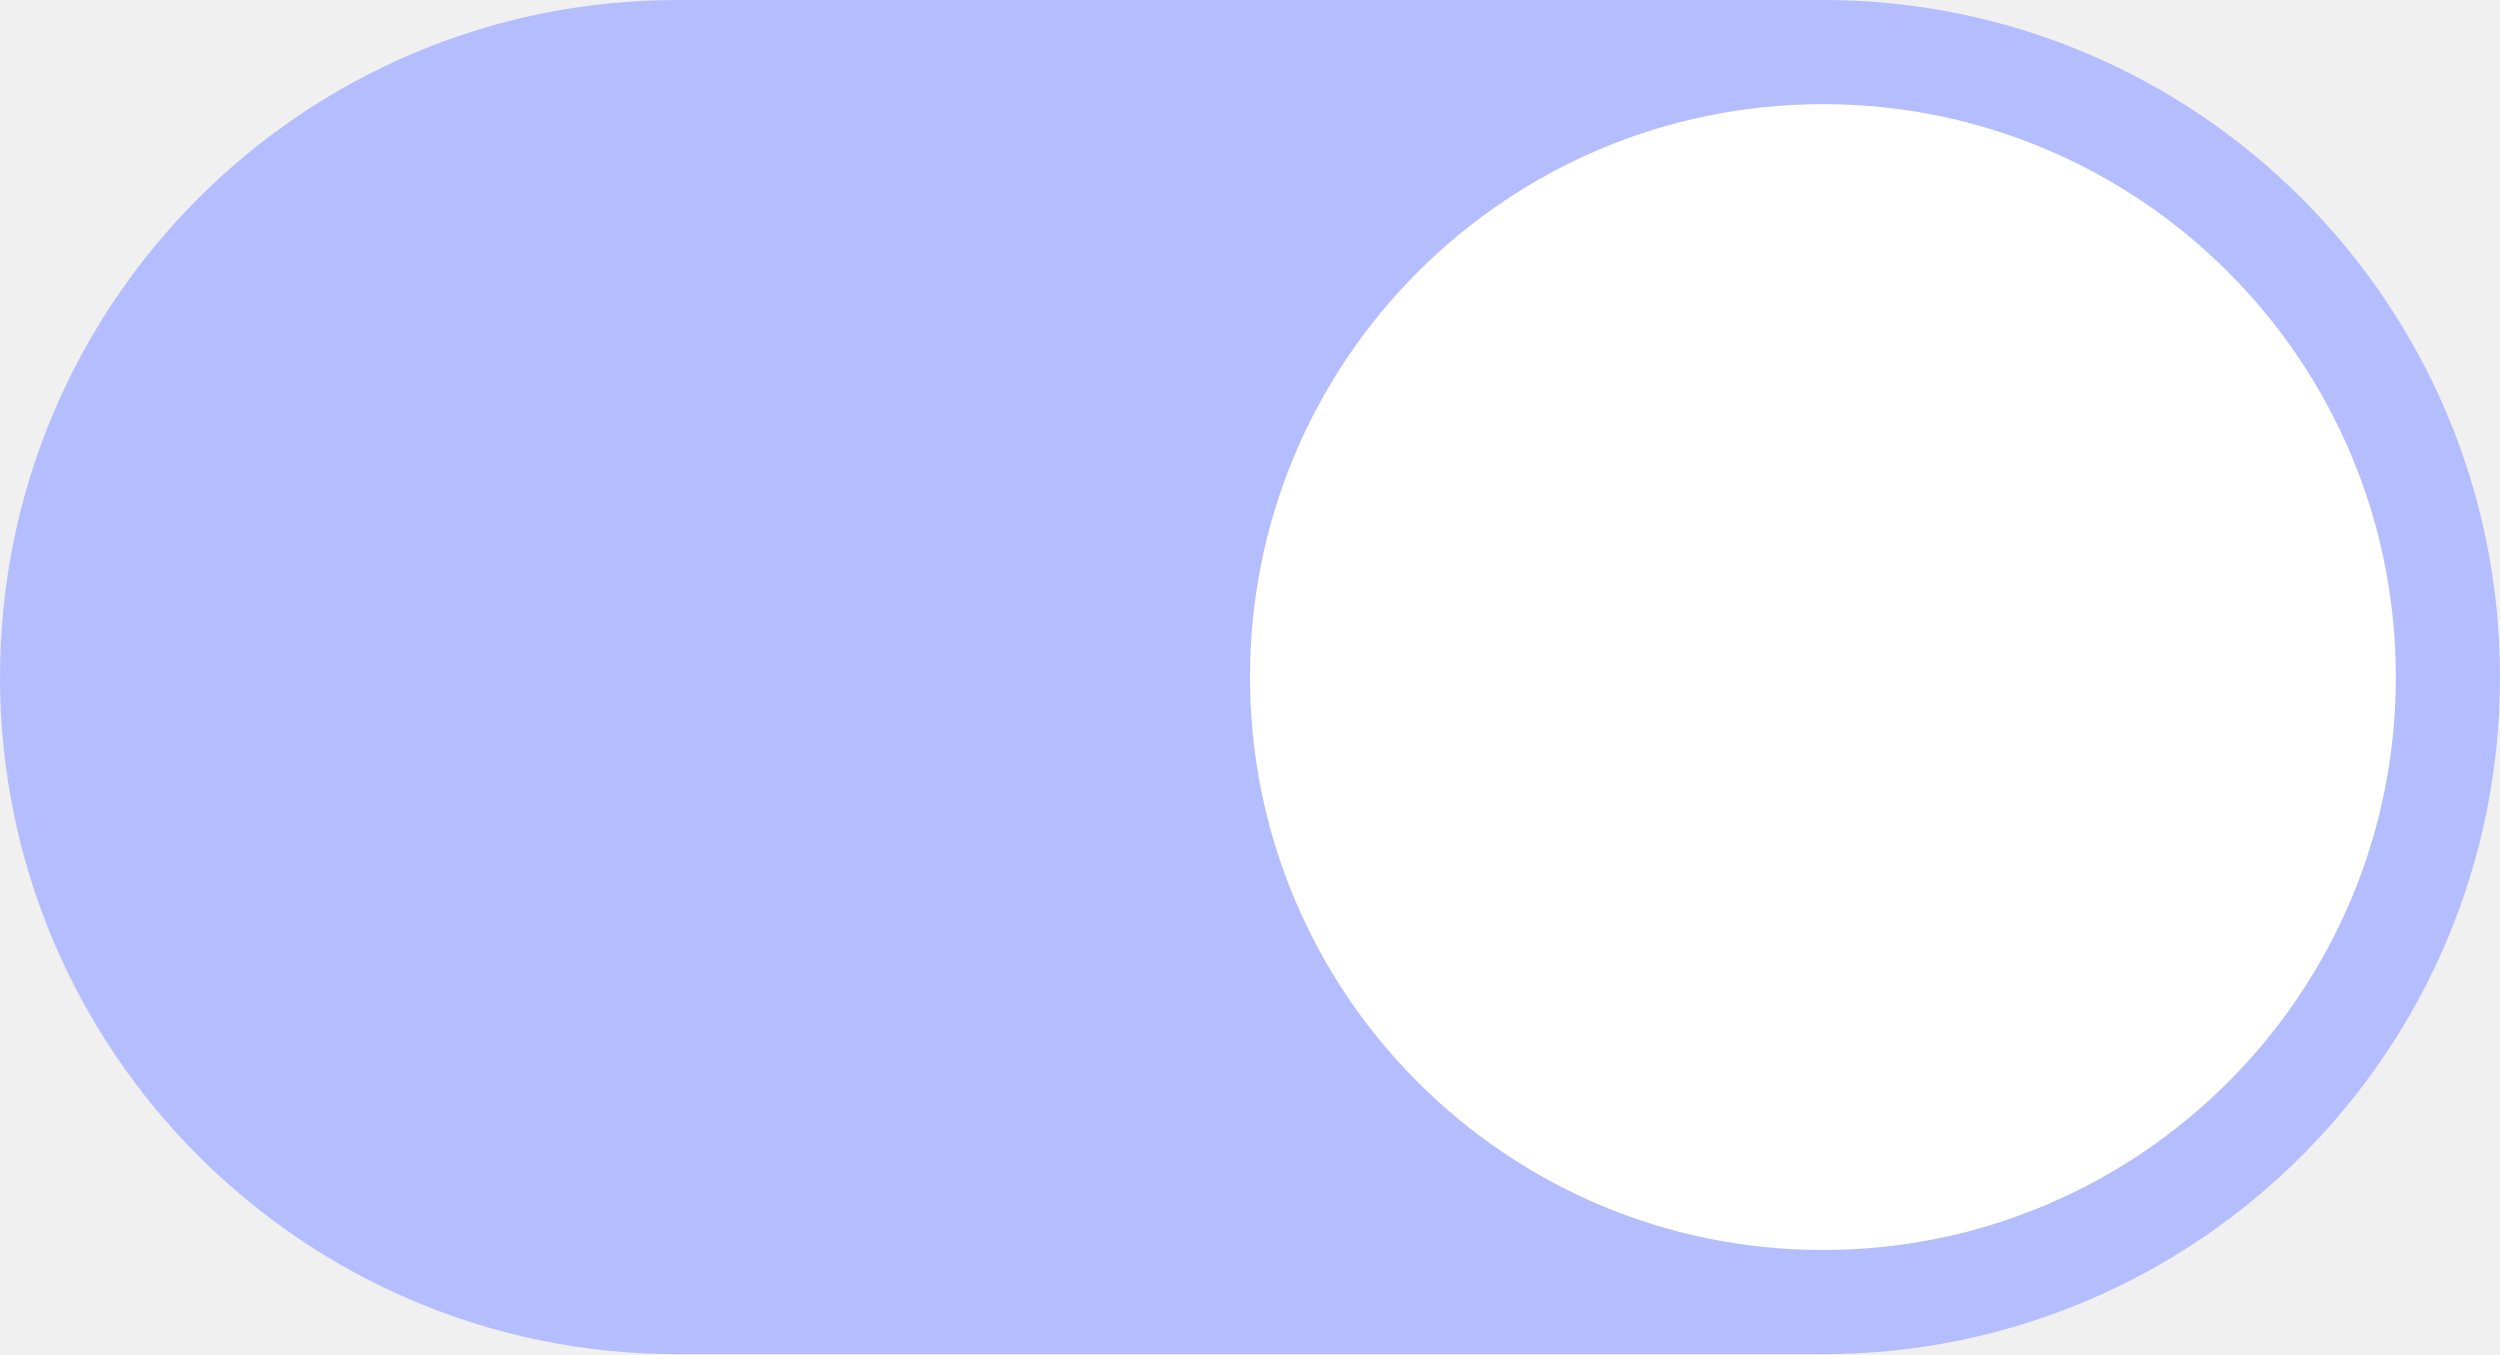
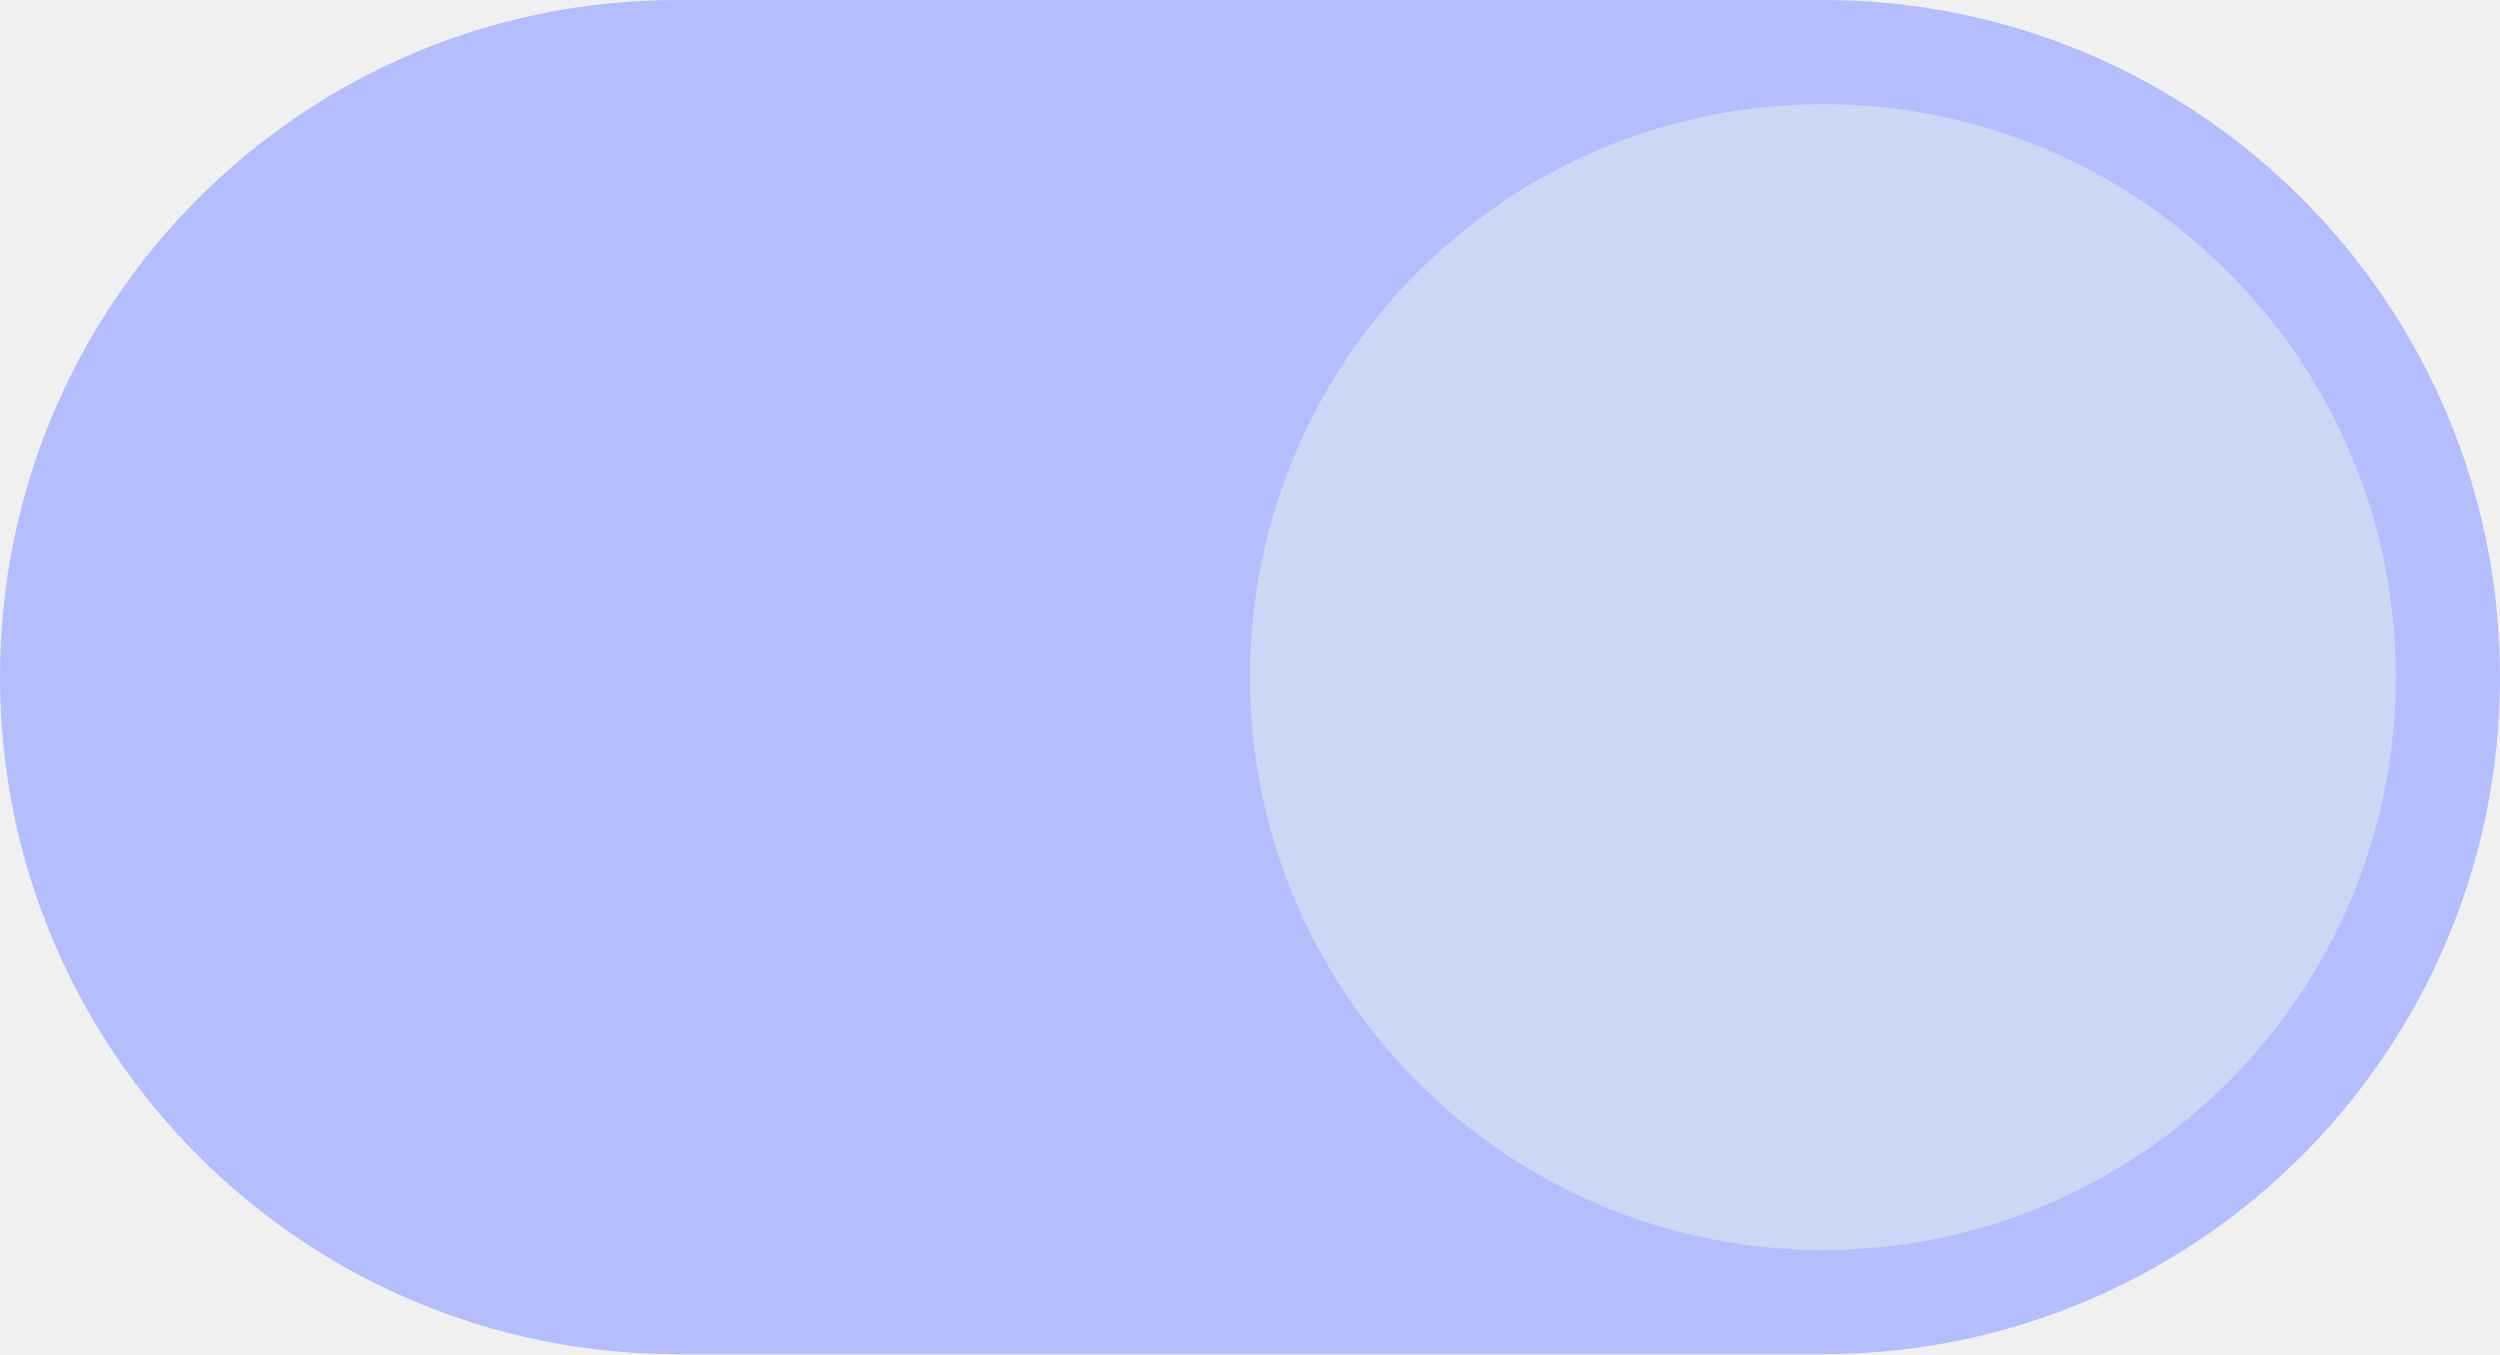
<svg xmlns="http://www.w3.org/2000/svg" width="48" height="26" viewBox="0 0 48 26" fill="none">
  <path d="M35 0H13C5.82 0 0 5.82 0 13C0 20.18 5.82 26 13 26H35C42.18 26 48 20.18 48 13C48 5.82 42.18 0 35 0Z" fill="#b4befe" />
-   <path d="M46 13C46 6.925 41.075 2 35 2C28.925 2 24 6.925 24 13C24 19.075 28.925 24 35 24C41.075 24 46 19.075 46 13Z" fill="white" />
+   <path d="M46 13C46 6.925 41.075 2 35 2C28.925 2 24 6.925 24 13C24 19.075 28.925 24 35 24C41.075 24 46 19.075 46 13Z" fill="#cdd6f4" />
</svg>
